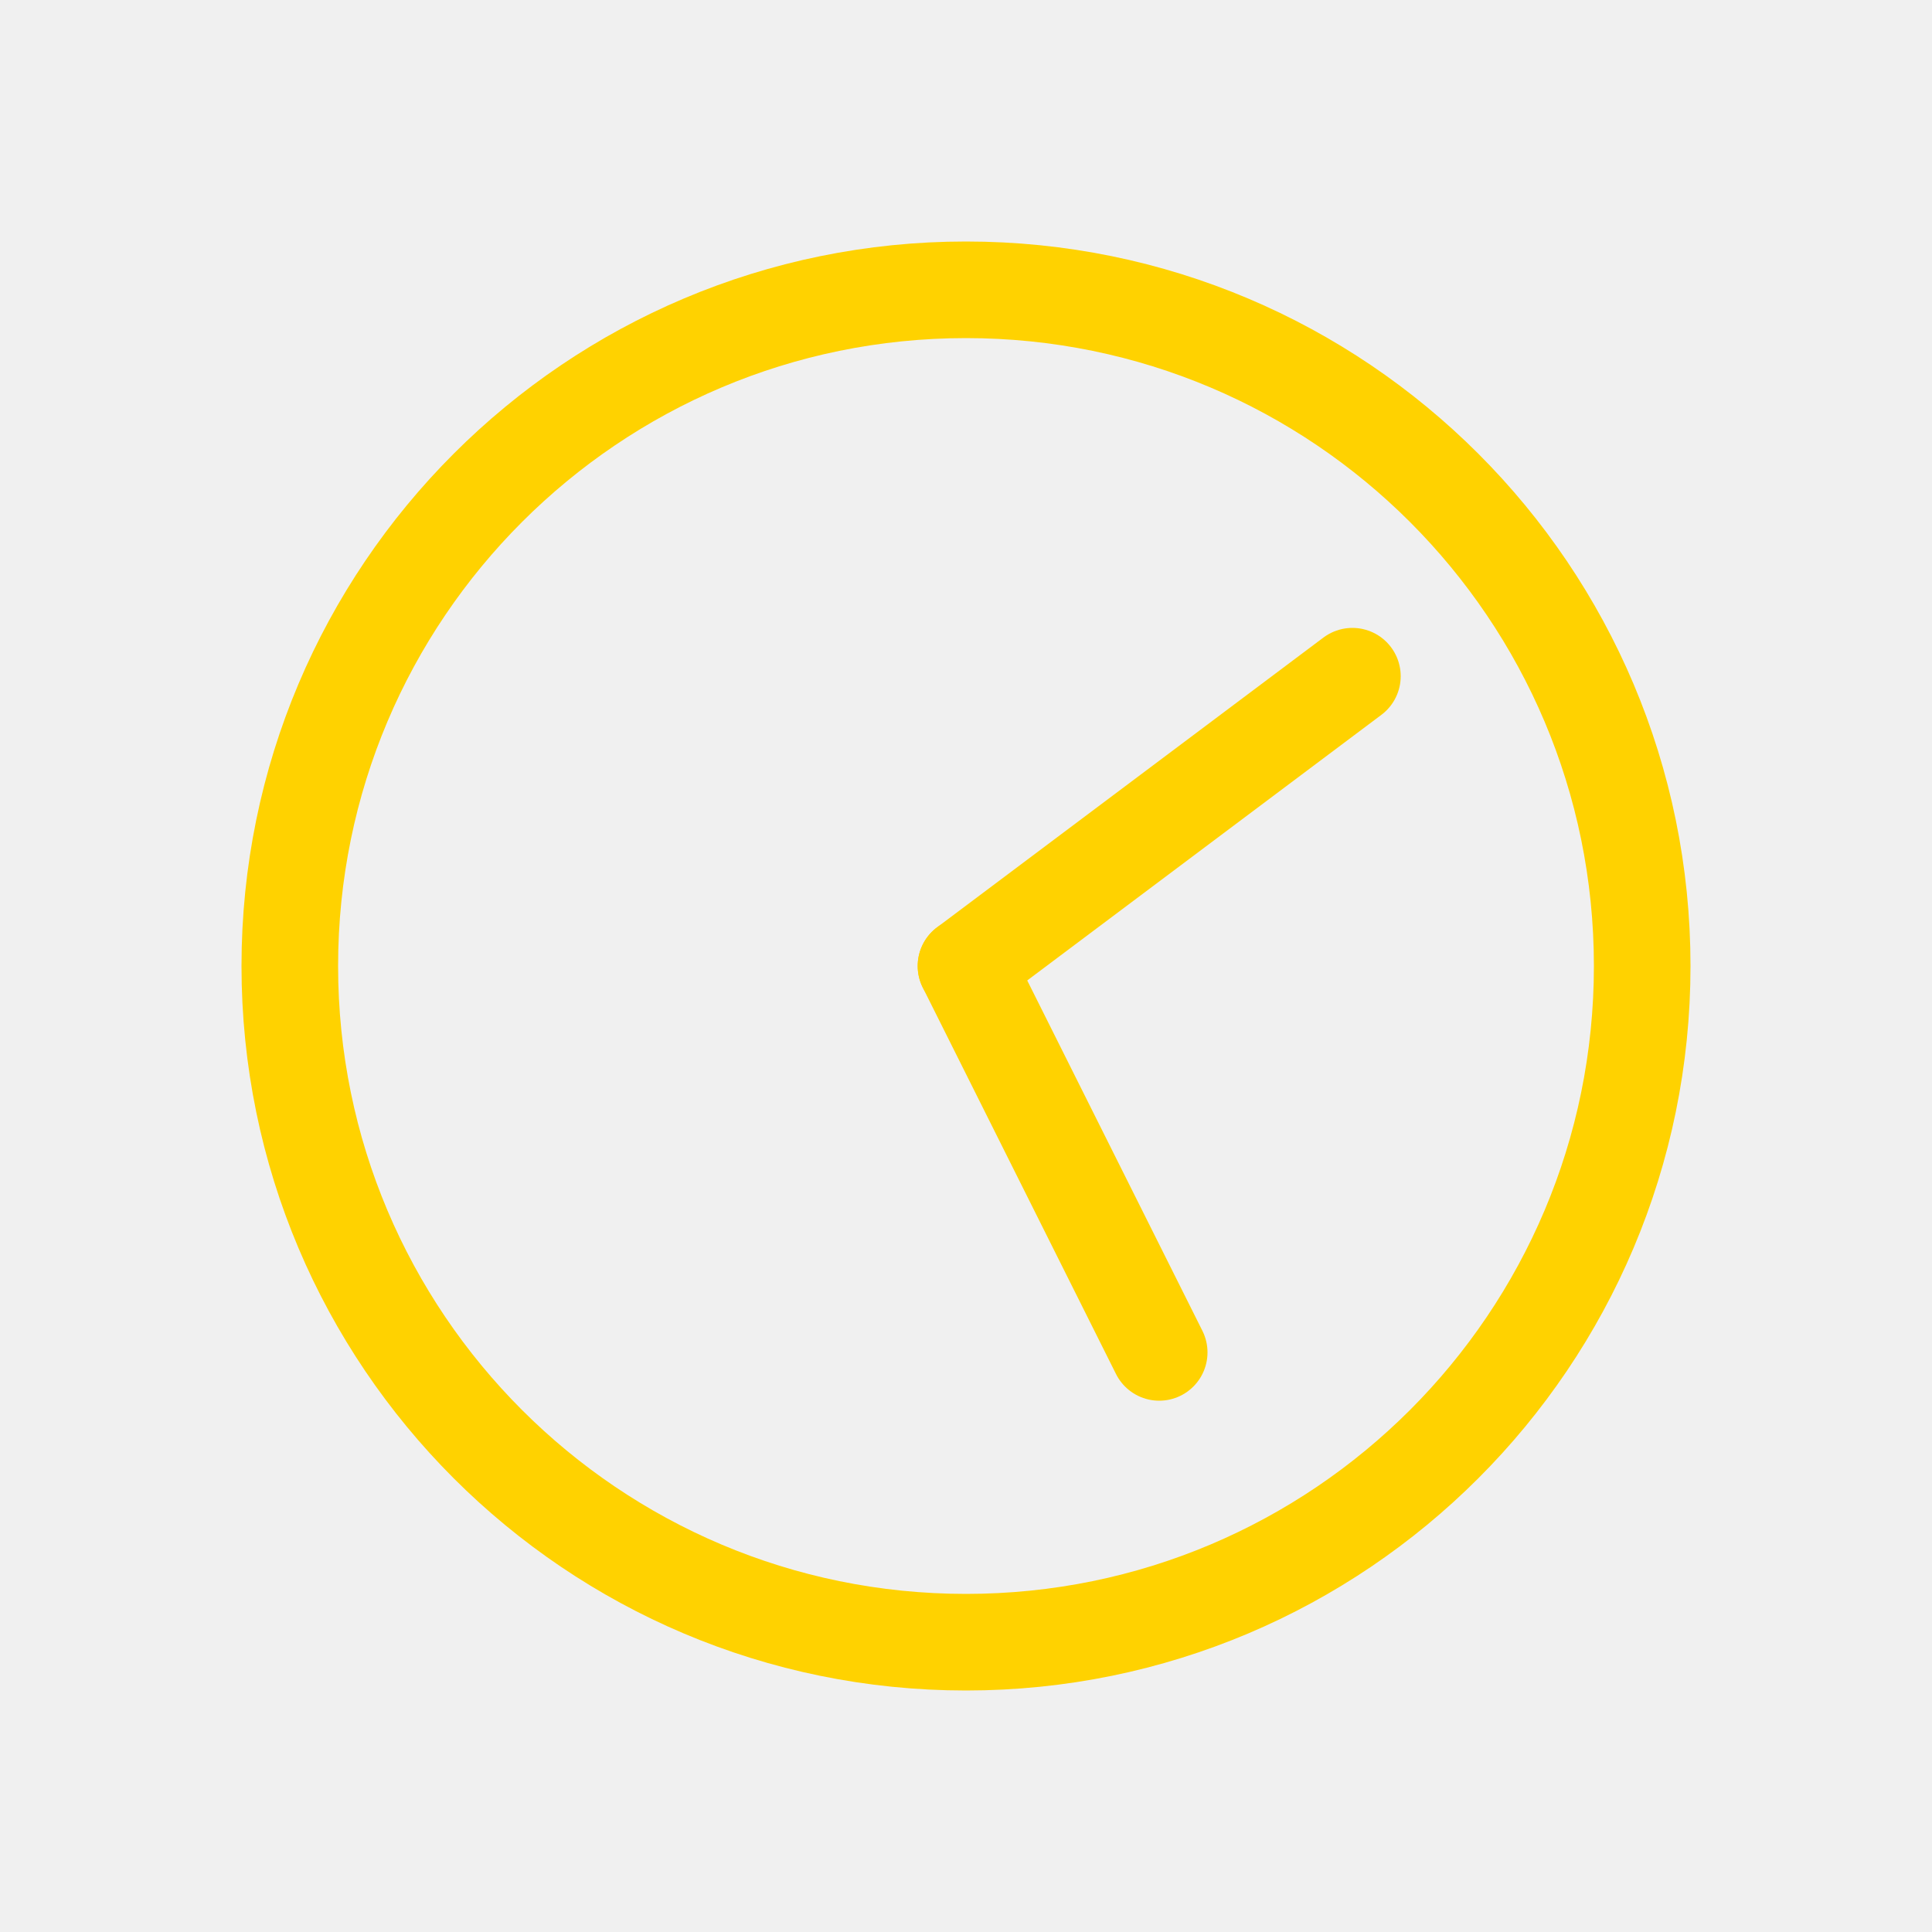
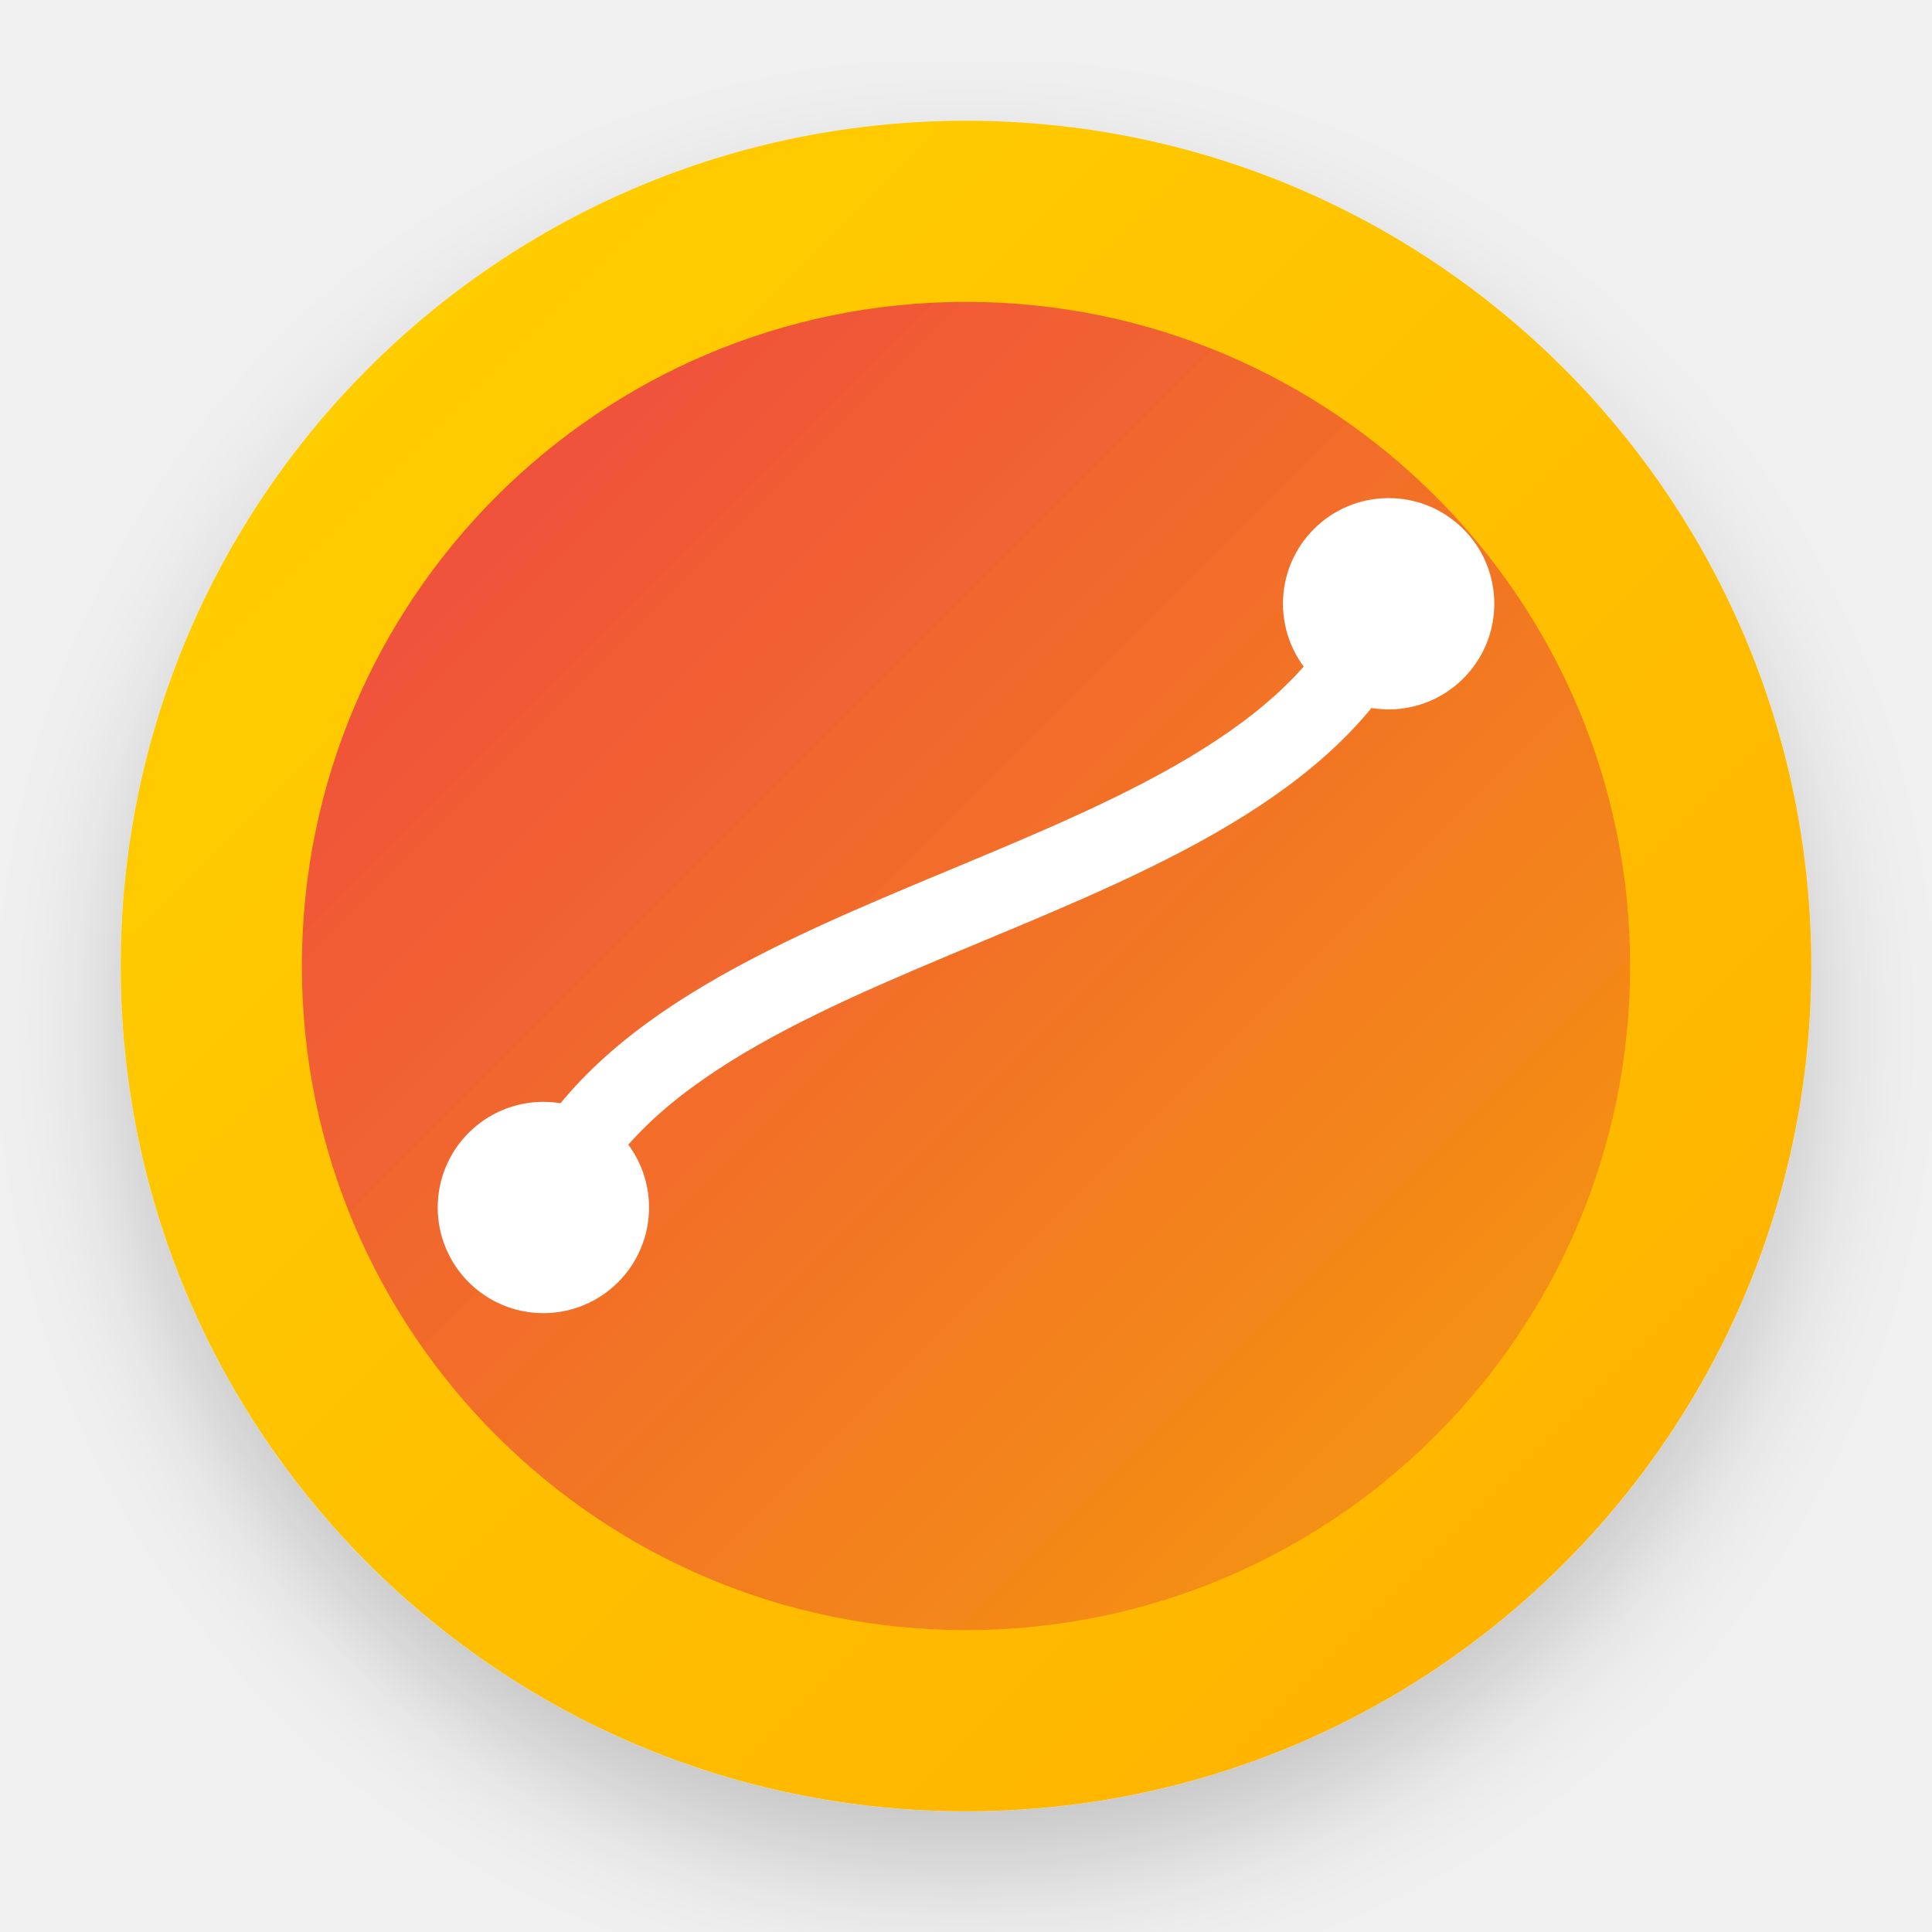
- <svg xmlns="http://www.w3.org/2000/svg" viewBox="0 0 200 200" fill="none" stroke="#FFD200" stroke-width="10" stroke-linecap="round" stroke-linejoin="round">
-   <circle cx="100" cy="100" r="70" />
-   <path d="M100 100 L140 70" />
-   <path d="M100 100 L120 140" />
+ <svg xmlns="http://www.w3.org/2000/svg" width="64" height="64" viewBox="0 0 64 64" role="img" aria-label="Performance Engineer – Gold">
+   <defs>
+     <linearGradient id="ring" x1="0" y1="0" x2="1" y2="1">
+       <stop offset="0%" stop-color="#FFD200" />
+       <stop offset="100%" stop-color="#FFAF00" />
+     </linearGradient>
+     <linearGradient id="inner" x1="0" y1="0" x2="1" y2="1">
+       <stop offset="0%" stop-color="#ef4444" />
+       <stop offset="100%" stop-color="#f59e0b" />
+     </linearGradient>
+     <filter id="shadow" x="-20%" y="-20%" width="140%" height="140%">
+       <feDropShadow dx="0" dy="2" stdDeviation="2" flood-color="#000" flood-opacity=".18" />
+     </filter>
+   </defs>
+   <g filter="url(#shadow)">
+     <circle cx="32" cy="32" r="28" fill="url(#ring)" />
+     <circle cx="32" cy="32" r="22" fill="url(#inner)" />
+   </g>
+   <g fill="none" stroke="#fff" stroke-width="2.6" stroke-linecap="round" stroke-linejoin="round">
+     <path d="M18 40 C22 30, 42 30, 46 20" />
+     <circle cx="18" cy="40" r="2.2" fill="#fff" />
+     <circle cx="46" cy="20" r="2.2" fill="#fff" />
+   </g>
</svg>
